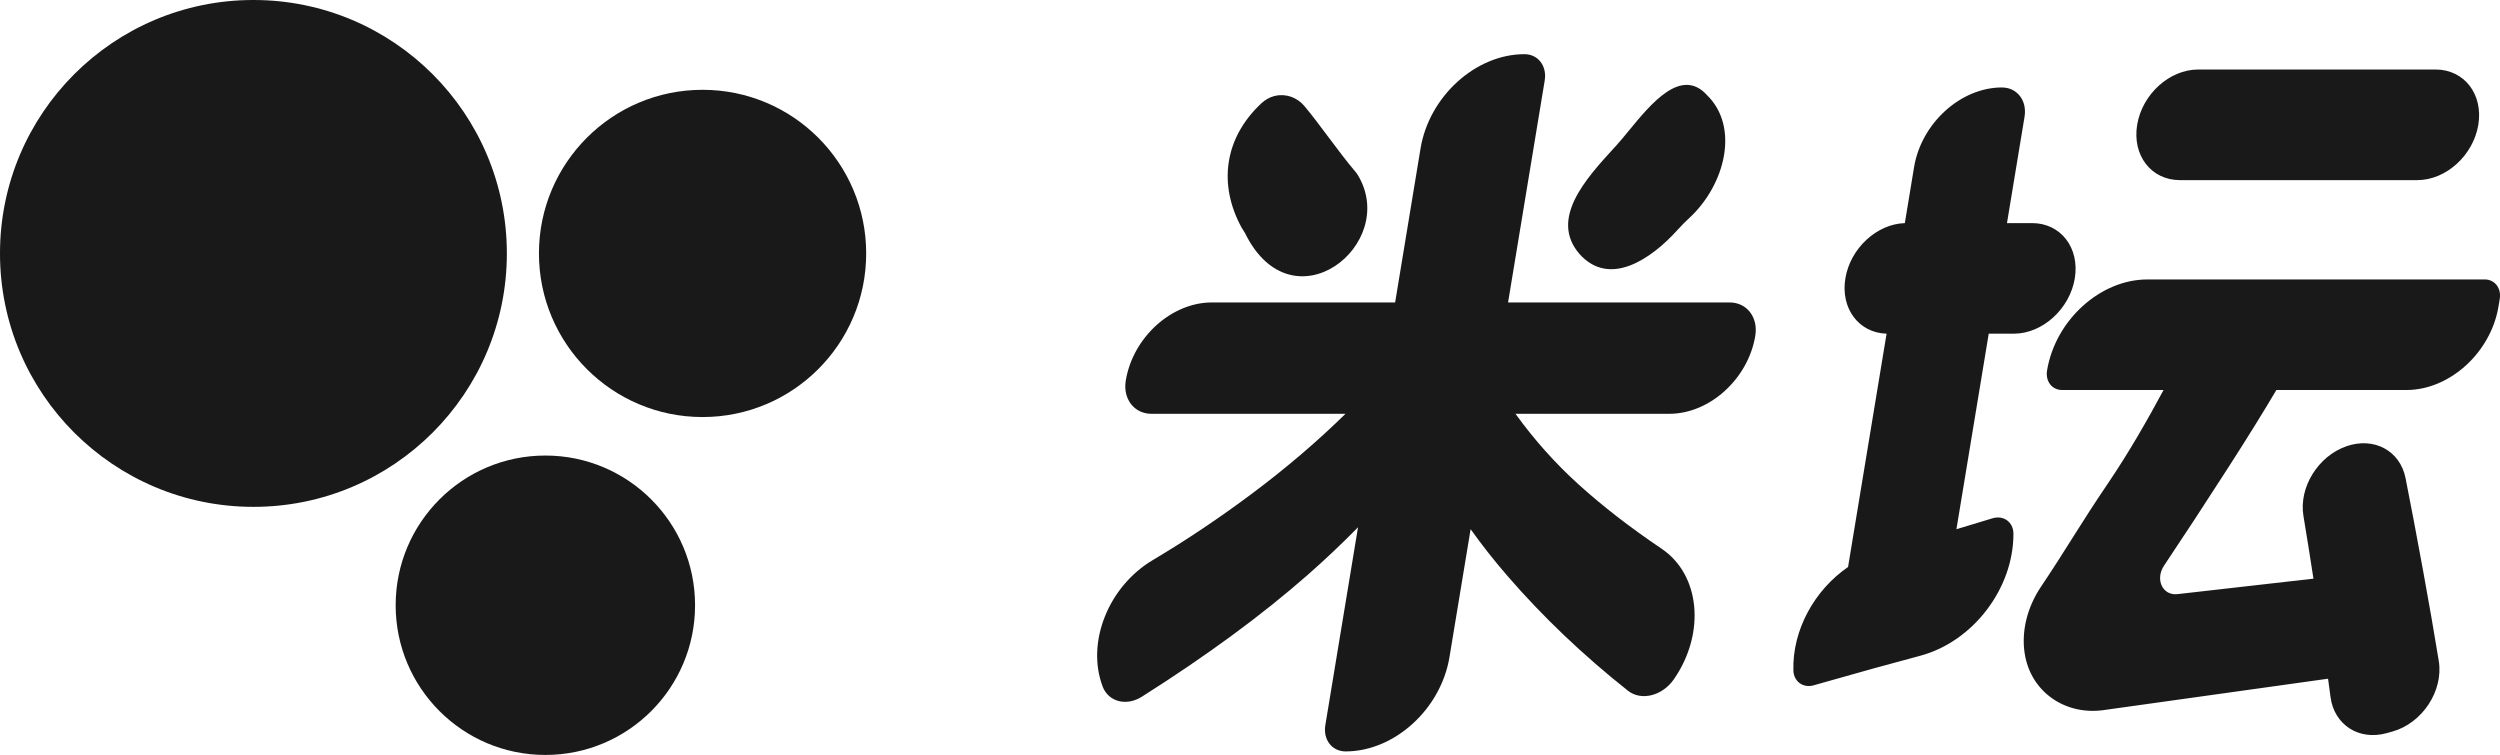
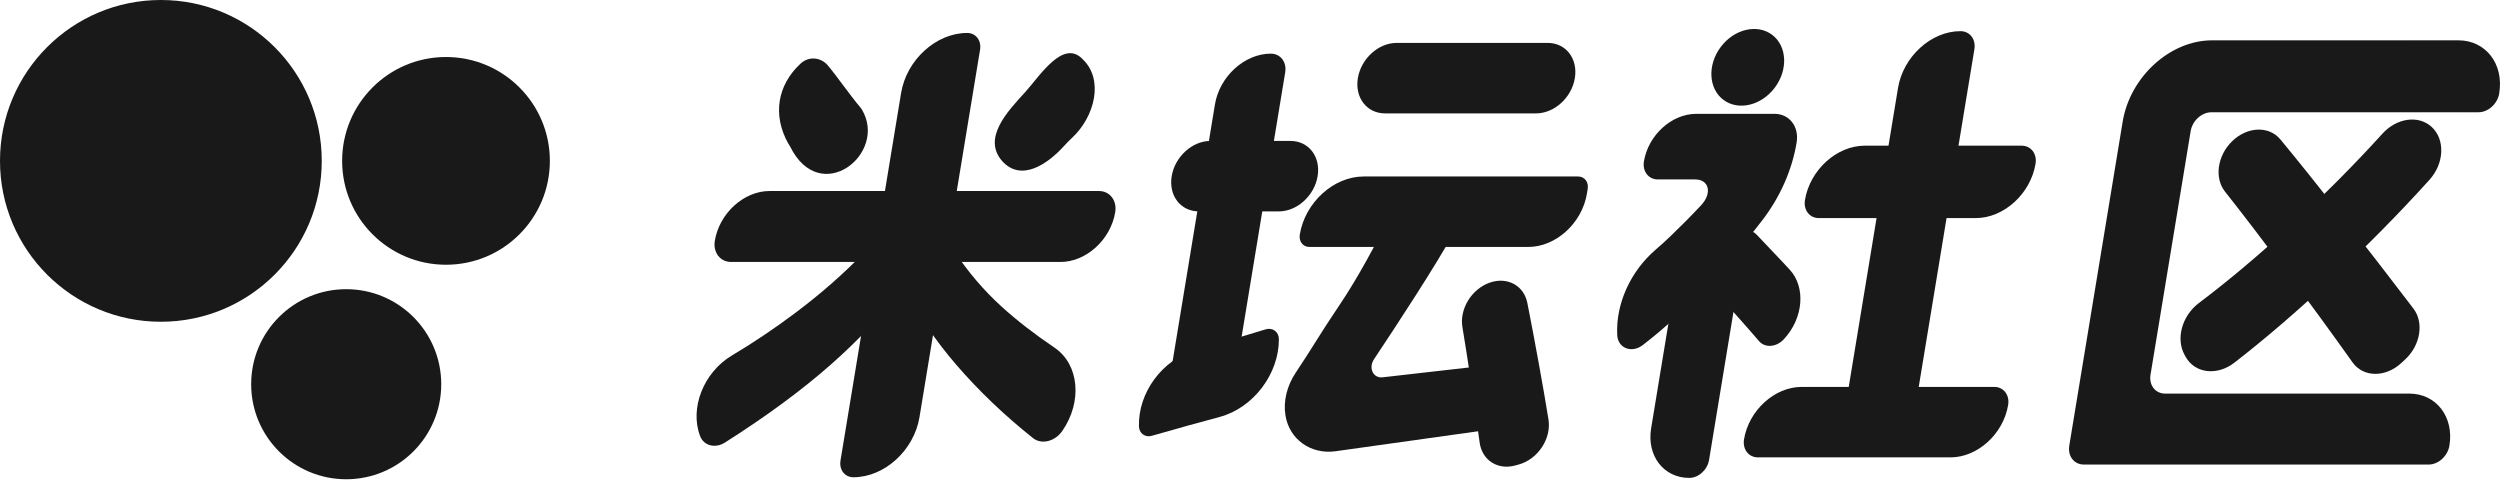
- <svg xmlns="http://www.w3.org/2000/svg" fill="none" version="1.1" width="109.588" height="33.094" viewBox="0 0 109.588 33.094">
+ <svg xmlns="http://www.w3.org/2000/svg" fill="none" version="1.1" width="172.631" height="33.094" viewBox="0 0 172.631 33.094">
  <defs>
-     <filter id="master_svg0_42_1068" filterUnits="objectBoundingBox" color-interpolation-filters="sRGB" x="0" y="0" width="109.588" height="33.094">
+     <filter id="master_svg0_402_0834" filterUnits="objectBoundingBox" color-interpolation-filters="sRGB" x="0" y="0" width="172.631" height="33.094">
      <feFlood flood-opacity="0" result="BackgroundImageFix" />
      <feBlend mode="normal" in="SourceGraphic" in2="BackgroundImageFix" result="shape" />
      <feColorMatrix in="SourceAlpha" type="matrix" result="hardAlpha" values="0 0 0 0 0 0 0 0 0 0 0 0 0 0 0 0 0 0 127 0" />
      <feOffset dy="0" dx="0" />
      <feGaussianBlur stdDeviation="5" />
      <feComposite in2="hardAlpha" operator="arithmetic" k2="-1" k3="1" />
      <feColorMatrix type="matrix" values="0 0 0 0 0 0 0 0 0 0 0 0 0 0 0 0 0 0 0.02 0" />
      <feBlend mode="normal" in2="shape" result="effect1_innerShadow" />
    </filter>
-     <clipPath id="master_svg1_42_1069">
+     <clipPath id="master_svg1_402_0837">
      <rect x="0" y="0" width="37.969" height="33.094" rx="0" />
    </clipPath>
  </defs>
-   <g filter="url(#master_svg0_42_1068)">
-     <g>
-       <path d="M66.106,13.258L67.713,3.525L67.712,3.526C67.818,2.89,67.419,2.375,66.825,2.375C64.686,2.375,62.647,4.225,62.27,6.508L61.156,13.258L53.121,13.258C51.35,13.258,49.661,14.791,49.349,16.682C49.216,17.486,49.72,18.139,50.474,18.139L58.98,18.139C57.735,19.362,56.36,20.534,54.858,21.656C53.442,22.714,52.001,23.679,50.534,24.551C48.576,25.715,47.607,28.178,48.336,30.093L48.335,30.095C48.591,30.765,49.377,30.969,50.054,30.54C52.897,28.741,55.323,26.958,57.332,25.192C58.099,24.518,58.831,23.825,59.529,23.113L58.097,31.786C57.991,32.422,58.389,32.938,58.984,32.938C61.123,32.938,63.161,31.087,63.538,28.804L64.465,23.196C64.959,23.89,65.5,24.578,66.09,25.258C67.636,27.043,69.392,28.715,71.357,30.274C71.942,30.739,72.872,30.506,73.38,29.768C74.769,27.752,74.531,25.198,72.839,24.055C71.456,23.122,70.242,22.182,69.198,21.236C68.181,20.316,67.258,19.284,66.431,18.139L73.173,18.139C74.944,18.139,76.632,16.607,76.944,14.716L76.943,14.716C77.077,13.912,76.573,13.258,75.819,13.258L66.106,13.258ZM106.768,3.048L96.353,3.048C95.099,3.048,93.904,4.133,93.683,5.472C93.462,6.81,94.299,7.895,95.552,7.895L105.967,7.895C107.221,7.895,108.416,6.81,108.637,5.472C108.858,4.133,108.021,3.048,106.768,3.048ZM71.39,5.742C72.374,4.543,73.688,2.94,74.812,4.154L74.81,4.154C76.267,5.55,75.625,8.102,74.052,9.554C73.874,9.719,73.703,9.891,73.54,10.072C72.38,11.361,70.561,12.6,69.245,11.142C67.899,9.6,69.527,7.824,70.76,6.478C70.787,6.449,70.813,6.42,70.84,6.391C71.007,6.209,71.192,5.983,71.39,5.742ZM88.746,5.117C88.863,4.409,88.42,3.835,87.756,3.835L87.756,3.834C85.948,3.834,84.222,5.4,83.903,7.331L83.499,9.781C82.268,9.817,81.109,10.888,80.892,12.204C80.675,13.52,81.48,14.591,82.699,14.627L81.01,24.855C79.542,25.861,78.564,27.618,78.614,29.389C78.628,29.87,79.033,30.169,79.498,30.042L79.496,30.042L82.082,29.313C82.932,29.081,83.614,28.895,84.184,28.742C86.492,28.119,88.264,25.794,88.259,23.398C88.258,22.887,87.827,22.571,87.338,22.721Q86.614,22.944,85.76,23.199L87.176,14.627L88.278,14.627C89.533,14.627,90.727,13.542,90.949,12.204C91.17,10.865,90.333,9.78,89.079,9.78L87.976,9.78L88.746,5.117ZM59.399,7.51C58.702,6.691,57.842,5.44,57.177,4.647C56.864,4.273,56.366,4.09,55.891,4.204C55.881,4.206,55.872,4.208,55.862,4.21C55.652,4.264,55.46,4.375,55.301,4.522C53.674,6.032,53.384,8.08,54.431,9.985C54.476,10.066,54.536,10.138,54.577,10.221C56.654,14.436,61.349,10.709,59.522,7.676C59.486,7.617,59.445,7.562,59.4,7.509L59.399,7.51ZM94.13,12.249L108.916,12.249C109.358,12.249,109.654,12.631,109.576,13.104L109.522,13.431C109.188,15.455,107.38,17.096,105.485,17.096L99.785,17.096C99.212,18.066,98.516,19.189,97.696,20.464C96.656,22.082,95.712,23.524,94.865,24.788C94.458,25.395,94.796,26.118,95.45,26.044L101.411,25.366C101.255,24.349,101.108,23.433,100.972,22.617C100.763,21.365,101.613,19.992,102.862,19.56L102.863,19.56C104.069,19.142,105.209,19.76,105.447,20.957C105.681,22.135,105.94,23.504,106.225,25.064C106.492,26.528,106.719,27.831,106.904,28.976C107.115,30.281,106.183,31.699,104.874,32.066L104.628,32.135C103.411,32.477,102.322,31.779,102.159,30.555C102.124,30.291,102.088,30.024,102.051,29.751L92.177,31.132C90.506,31.35,89.017,30.317,88.755,28.655L88.754,28.653C88.601,27.688,88.858,26.628,89.461,25.729C90.62,24,91.154,23.032,92.408,21.182C93.314,19.846,94.137,18.406,94.84,17.096L90.393,17.096C89.951,17.096,89.655,16.713,89.733,16.241C90.097,14.036,92.066,12.25,94.13,12.25L94.13,12.249Z" fill-rule="evenodd" fill="#000000" fill-opacity="0.9" />
+   <g filter="url(#master_svg0_402_0834)">
+     <g style="opacity:0.9;">
+       <g>
+         <path d="M83.585,9.732L89.112,9.732C90.368,9.732,91.207,10.821,90.985,12.165C90.764,13.508,89.567,14.597,88.31,14.597L82.782,14.597C81.527,14.597,80.688,13.508,80.909,12.165C81.131,10.821,82.328,9.732,83.585,9.732Z" fill="#000000" fill-opacity="1" style="mix-blend-mode:passthrough" />
+       </g>
+       <g>
+         <path d="M87.754,3.706C88.419,3.706,88.863,4.283,88.746,4.994L85.233,26.306C85.116,27.017,84.482,27.593,83.817,27.593L81.739,27.593C81.075,27.593,80.631,27.016,80.748,26.306L83.894,7.216C84.213,5.278,85.942,3.705,87.755,3.705L87.754,3.706Z" fill="#000000" fill-opacity="1" style="mix-blend-mode:passthrough" />
+       </g>
+       <g>
+         <path d="M79.533,30.094C79.067,30.221,78.661,29.922,78.648,29.439C78.582,27.132,80.252,24.849,82.475,24.206C82.616,24.165,82.761,24.124,82.909,24.08C84.679,23.565,86.172,23.12,87.388,22.745C87.878,22.594,88.31,22.912,88.311,23.424C88.315,25.83,86.54,28.164,84.228,28.789C83.657,28.943,82.973,29.129,82.122,29.362L79.531,30.094L79.533,30.094Z" fill="#000000" fill-opacity="1" style="mix-blend-mode:passthrough" />
+       </g>
+       <g>
+         <path d="M88.762,28.674C88.609,27.705,88.866,26.641,89.47,25.739C90.631,24.003,91.166,23.031,92.423,21.175C93.841,19.081,95.057,16.73,95.924,15.023C96.116,14.643,96.514,14.413,96.878,14.469L99.933,14.931C100.443,15.009,100.66,15.596,100.366,16.116C99.709,17.284,98.828,18.73,97.721,20.455C96.679,22.079,95.734,23.526,94.885,24.794C94.477,25.403,94.815,26.13,95.471,26.055L103.094,25.186C103.573,25.131,103.921,25.521,103.845,26.027L103.42,28.843C103.353,29.281,102.989,29.654,102.574,29.708L92.192,31.163C90.518,31.381,89.026,30.344,88.763,28.676L88.762,28.674Z" fill="#000000" fill-opacity="1" style="mix-blend-mode:passthrough" />
+       </g>
+       <g>
+         <path d="M94.159,12.187L108.973,12.187C109.416,12.187,109.713,12.571,109.634,13.045L109.58,13.374C109.245,15.406,107.434,17.052,105.536,17.052L90.415,17.052C89.972,17.052,89.675,16.668,89.754,16.194C90.118,13.981,92.091,12.188,94.159,12.188L94.159,12.187Z" fill="#000000" fill-opacity="1" style="mix-blend-mode:passthrough" />
+       </g>
+       <g>
+         <path d="M96.44,2.963L106.874,2.963C108.13,2.963,108.968,4.052,108.747,5.396C108.526,6.74,107.328,7.829,106.071,7.829L95.637,7.829C94.381,7.829,93.543,6.74,93.764,5.396C93.986,4.052,95.183,2.963,96.44,2.963Z" fill="#000000" fill-opacity="1" style="mix-blend-mode:passthrough" />
+       </g>
+       <g>
+         <path d="M102.877,19.515C104.085,19.096,105.228,19.716,105.466,20.918C105.701,22.1,105.961,23.474,106.246,25.041C106.514,26.509,106.741,27.818,106.926,28.967C107.137,30.277,106.203,31.7,104.893,32.068L104.645,32.138C103.427,32.481,102.335,31.78,102.172,30.551C101.993,29.206,101.785,27.74,101.546,26.157C101.343,24.806,101.155,23.616,100.983,22.584C100.774,21.328,101.625,19.949,102.876,19.515L102.877,19.515Z" fill="#000000" fill-opacity="1" style="mix-blend-mode:passthrough" />
+       </g>
+       <g>
+         <path d="M119.62,16.37C120.118,15.833,120.872,15.755,121.296,16.199C121.824,16.748,122.414,17.371,123.067,18.066C123.24,18.251,123.41,18.432,123.574,18.609C124.711,19.831,124.534,21.974,123.176,23.428C122.661,23.98,121.882,24.038,121.468,23.557C121.054,23.074,120.534,22.483,119.912,21.784C119.183,20.967,118.551,20.262,118.014,19.669C117.614,19.226,117.68,18.462,118.163,17.942L119.62,16.371L119.62,16.37Z" fill="#000000" fill-opacity="1" style="mix-blend-mode:passthrough" />
+       </g>
+       <g>
+         <path d="M120.36,17.536L118.016,31.753C117.903,32.443,117.289,33,116.645,33C114.881,33,113.704,31.471,114.014,29.584L115.874,18.305C115.96,17.777,116.349,17.306,116.843,17.129L118.997,16.359C119.803,16.07,121.033,14.607,120.359,17.535L120.36,17.536Z" fill="#000000" fill-opacity="1" style="mix-blend-mode:passthrough" />
+       </g>
+       <g>
+         <path d="M111.673,23.142C111.567,20.999,112.572,18.753,114.319,17.247C114.691,16.926,115.047,16.603,115.388,16.275C115.972,15.715,116.856,14.832,117.48,14.158C118.233,13.344,118.031,12.39,117.05,12.39L114.478,12.39C113.833,12.39,113.404,11.831,113.518,11.143C113.817,9.331,115.431,7.862,117.125,7.862L122.542,7.862C123.561,7.862,124.241,8.745,124.062,9.835C123.748,11.741,122.922,13.603,121.695,15.204C120.578,16.661,119.384,18.088,118.113,19.484C116.601,21.144,115.043,22.591,113.438,23.827C112.672,24.416,111.719,24.043,111.674,23.141L111.673,23.142Z" fill="#000000" fill-opacity="1" style="mix-blend-mode:passthrough" />
+       </g>
+       <g>
+         <path d="M136.336,3.4L132.169,28.678C132.055,29.368,131.441,29.925,130.797,29.925L128.296,29.925C127.652,29.925,127.223,29.366,127.336,28.678L131.063,6.075C131.42,3.909,133.35,2.152,135.376,2.152C136.02,2.152,136.45,2.711,136.336,3.399L136.336,3.4Z" fill="#000000" fill-opacity="1" style="mix-blend-mode:passthrough" />
+       </g>
+       <g>
+         <path d="M138.667,27.963C138.338,29.961,136.556,31.582,134.688,31.582L121.39,31.582C120.746,31.582,120.317,31.023,120.43,30.335C120.76,28.337,122.541,26.717,124.41,26.717L137.707,26.717C138.351,26.717,138.781,27.275,138.667,27.963Z" fill="#000000" fill-opacity="1" style="mix-blend-mode:passthrough" />
+       </g>
+       <g>
+         <path d="M140.559,11.306C140.217,13.38,138.369,15.06,136.431,15.06L125.597,15.06C124.952,15.06,124.523,14.501,124.637,13.813C124.978,11.74,126.826,10.06,128.764,10.06L139.599,10.06C140.243,10.06,140.673,10.618,140.559,11.306Z" fill="#000000" fill-opacity="1" style="mix-blend-mode:passthrough" />
+       </g>
+       <g>
+         <path d="M172.58,6.444C172.461,7.166,171.818,7.751,171.143,7.751L152.707,7.751C152.032,7.751,151.389,8.335,151.27,9.057L148.498,25.873C148.379,26.595,148.83,27.179,149.504,27.179L166.371,27.179C168.226,27.179,169.465,28.788,169.138,30.772C169.018,31.494,168.375,32.078,167.701,32.078L143.895,32.078C143.22,32.078,142.771,31.494,142.889,30.772L146.576,8.402C147.087,5.3,149.853,2.785,152.752,2.785L169.759,2.785C171.649,2.785,172.911,4.424,172.577,6.445L172.58,6.444Z" fill="#000000" fill-opacity="1" style="mix-blend-mode:passthrough" />
+       </g>
+       <g>
+         <path d="M154.145,9.742C155.194,8.732,156.685,8.68,157.469,9.631C158.706,11.131,160.11,12.881,161.681,14.88C163.406,17.079,165.065,19.223,166.655,21.312C167.391,22.279,167.14,23.835,166.092,24.81L165.821,25.061C164.724,26.082,163.189,26.065,162.45,25.024C161.027,23.02,159.491,20.918,157.843,18.715C156.271,16.615,154.872,14.788,153.642,13.231C152.892,12.282,153.116,10.733,154.145,9.743L154.145,9.742Z" fill="#000000" fill-opacity="1" style="mix-blend-mode:passthrough" />
+       </g>
+       <g>
+         <path d="M150.843,24.489C150.235,23.378,150.679,21.798,151.84,20.924C153.872,19.392,155.999,17.603,158.22,15.555C160.505,13.448,162.601,11.342,164.508,9.235C165.497,8.142,167.003,7.931,167.911,8.764C168.852,9.628,168.787,11.28,167.762,12.414C165.707,14.691,163.46,16.971,161.022,19.255C158.672,21.455,156.432,23.382,154.298,25.037C153.091,25.974,151.552,25.787,150.914,24.622L150.842,24.491L150.843,24.489Z" fill="#000000" fill-opacity="1" style="mix-blend-mode:passthrough" />
+       </g>
+       <g>
+         <path d="M62.881,17.529C63.772,16.45,65.252,16.367,65.906,17.357C66.857,18.796,67.946,20.069,69.171,21.181C70.218,22.13,71.434,23.073,72.819,24.01C74.515,25.158,74.754,27.721,73.362,29.745C72.853,30.485,71.921,30.719,71.335,30.253C69.366,28.687,67.607,27.009,66.058,25.217C64.56,23.485,63.369,21.707,62.485,19.885C62.141,19.175,62.296,18.234,62.879,17.529L62.881,17.529Z" fill="#000000" fill-opacity="1" style="mix-blend-mode:passthrough" />
+       </g>
+       <g>
+         <path d="M77.008,14.653C76.695,16.55,75.003,18.089,73.229,18.089L50.488,18.089C49.732,18.089,49.228,17.433,49.361,16.626C49.674,14.728,51.366,13.19,53.14,13.19L75.881,13.19C76.637,13.19,77.141,13.845,77.008,14.653Z" fill="#000000" fill-opacity="1" style="mix-blend-mode:passthrough" />
+       </g>
+       <g>
+         <path d="M59.387,7.39C58.689,6.568,57.828,5.312,57.161,4.516C56.848,4.141,56.349,3.958,55.873,4.071C55.863,4.074,55.854,4.076,55.844,4.078C55.634,4.132,55.441,4.244,55.282,4.391C53.652,5.907,53.361,7.962,54.411,9.875C54.456,9.956,54.515,10.028,54.557,10.111C56.638,14.343,61.341,10.601,59.511,7.557C59.475,7.497,59.433,7.442,59.388,7.389L59.387,7.39Z" fill="#000000" fill-opacity="1" style="mix-blend-mode:passthrough" />
+       </g>
+       <g>
+         <path d="M67.675,3.432L63.492,28.806C63.114,31.098,61.071,32.955,58.929,32.955C58.333,32.955,57.934,32.438,58.04,31.799L62.223,6.425C62.6,4.133,64.643,2.276,66.786,2.276C67.381,2.276,67.78,2.793,67.675,3.432Z" fill="#000000" fill-opacity="1" style="mix-blend-mode:passthrough" />
+       </g>
+       <g>
+         <path d="M74.778,4.107C73.426,2.643,71.797,5.26,70.798,6.353C69.555,7.713,67.823,9.54,69.201,11.121C70.52,12.584,72.342,11.341,73.504,10.047C73.667,9.866,73.838,9.693,74.017,9.528C75.593,8.07,76.236,5.508,74.777,4.107L74.778,4.107Z" fill="#000000" fill-opacity="1" style="mix-blend-mode:passthrough" />
+       </g>
+       <g transform="matrix(0.6002659,-0.7998006,0.7987291,0.6016908,42.44201,95.87254)">
+         <ellipse cx="119.943" cy="7.822" rx="2.805" ry="2.335" fill="#000000" fill-opacity="1" style="mix-blend-mode:passthrough" />
+       </g>
+       <g>
+         <path d="M48.343,30.106C47.612,28.185,48.583,25.712,50.545,24.544C52.014,23.669,53.459,22.7,54.877,21.638C56.66,20.303,58.263,18.899,59.685,17.422C60.627,16.445,62.043,16.462,62.64,17.459C63.059,18.158,62.942,19.147,62.354,19.901C60.896,21.775,59.23,23.537,57.356,25.187C55.343,26.959,52.912,28.749,50.064,30.555C49.386,30.986,48.598,30.781,48.342,30.108L48.343,30.106Z" fill="#000000" fill-opacity="1" style="mix-blend-mode:passthrough" />
+       </g>
    </g>
-     <g clip-path="url(#master_svg1_42_1069)">
+     <g clip-path="url(#master_svg1_402_0837)">
      <g>
        <g>
          <g>
            <ellipse cx="11.109" cy="11.109" rx="11.109" ry="11.109" fill="#000000" fill-opacity="0.9" />
          </g>
          <g>
            <ellipse cx="30.797" cy="11.109" rx="7.172" ry="7.172" fill="#000000" fill-opacity="0.9" />
          </g>
          <g>
            <ellipse cx="23.906" cy="26.531" rx="6.562" ry="6.562" fill="#000000" fill-opacity="0.9" />
          </g>
        </g>
      </g>
    </g>
  </g>
</svg>
